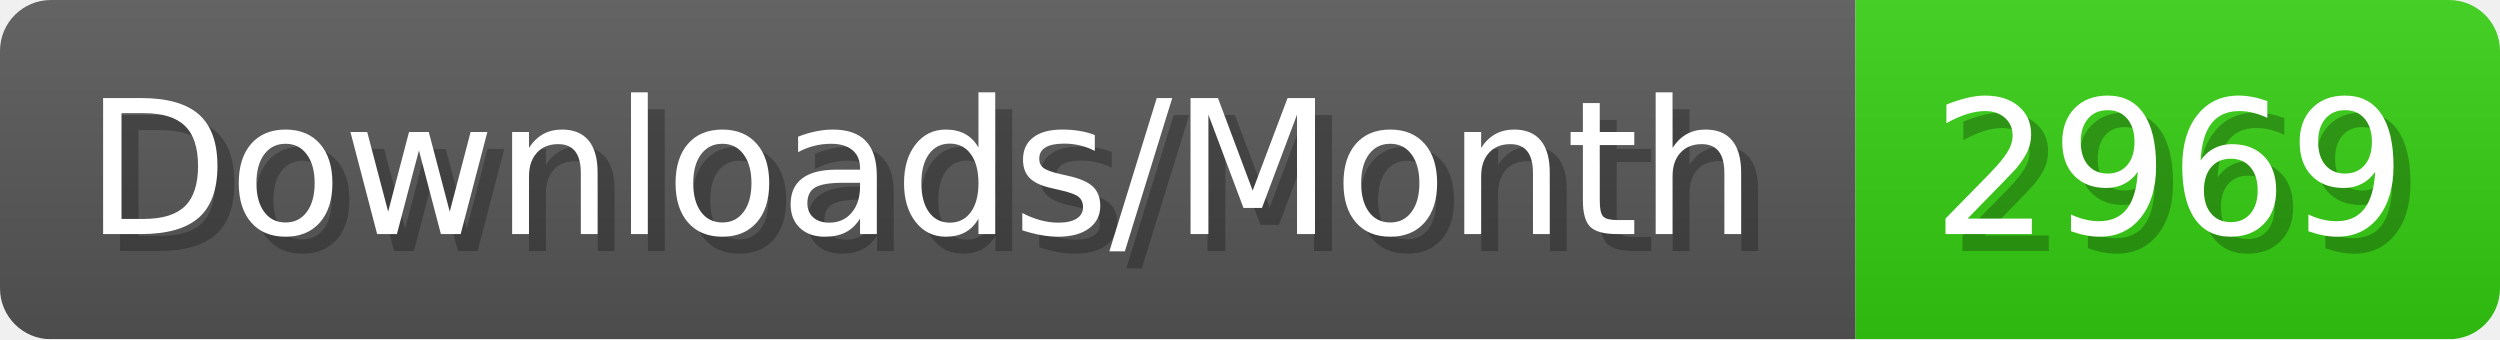
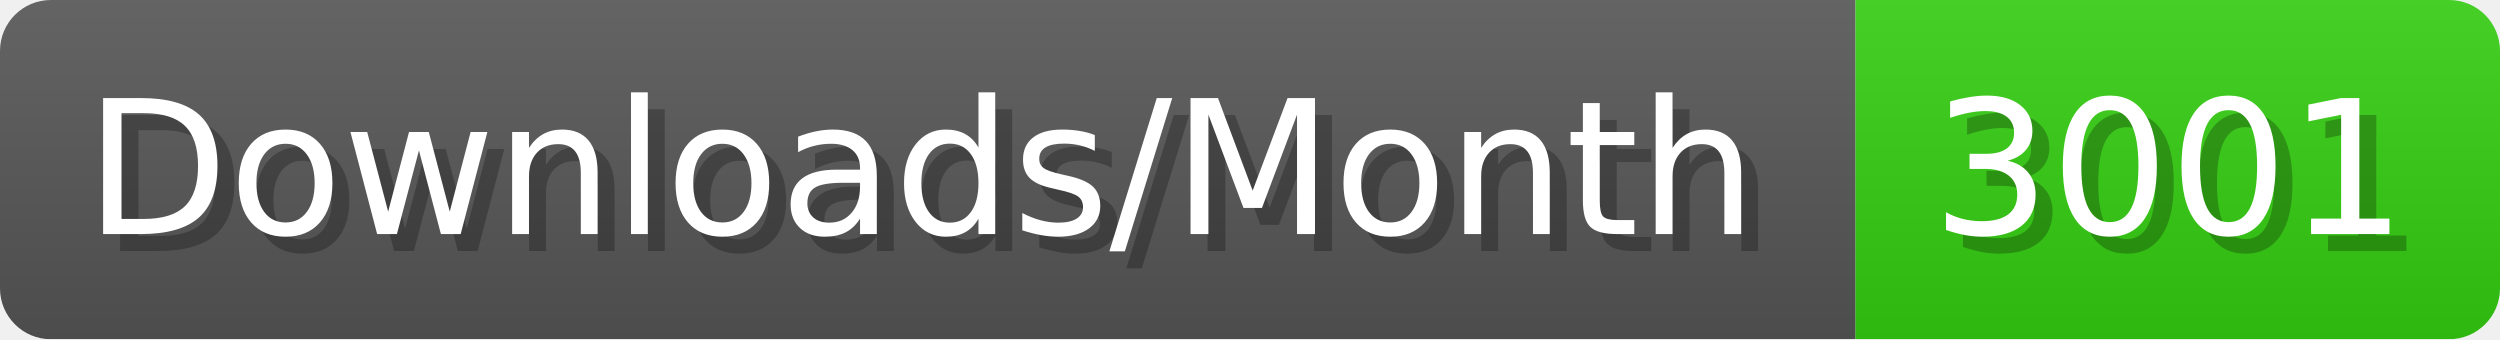
- <svg xmlns="http://www.w3.org/2000/svg" width="147.4" height="20" viewBox="0 0 1474 200" role="img" aria-label="Downloads/Month: 2969">
+ <svg xmlns="http://www.w3.org/2000/svg" width="147.4" height="20" viewBox="0 0 1474 200" role="img" aria-label="Downloads/Month: 3001">
  <linearGradient id="YlXUI" x2="0" y2="100%">
    <stop offset="0" stop-opacity=".1" stop-color="#EEE" />
    <stop offset="1" stop-opacity=".1" />
  </linearGradient>
  <mask id="JHhop">
    <rect width="1474" height="200" rx="30" fill="#FFF" />
  </mask>
  <g mask="url(#JHhop)">
    <rect width="1094" height="200" fill="#555" />
    <rect width="380" height="200" fill="#3C1" x="1094" />
    <rect width="1474" height="200" fill="url(#YlXUI)" />
  </g>
  <g aria-hidden="true" fill="#fff" text-anchor="start" font-family="Verdana,DejaVu Sans,sans-serif" font-size="110">
    <text x="60" y="148" textLength="994" fill="#000" opacity="0.25">Downloads/Month</text>
    <text x="50" y="138" textLength="994">Downloads/Month</text>
-     <text x="1149" y="148" textLength="280" fill="#000" opacity="0.25">2969</text>
-     <text x="1139" y="138" textLength="280">2969</text>
+     <text x="1149" y="148" textLength="280" fill="#000" opacity="0.25">3001</text>
+     <text x="1139" y="138" textLength="280">3001</text>
  </g>
</svg>
